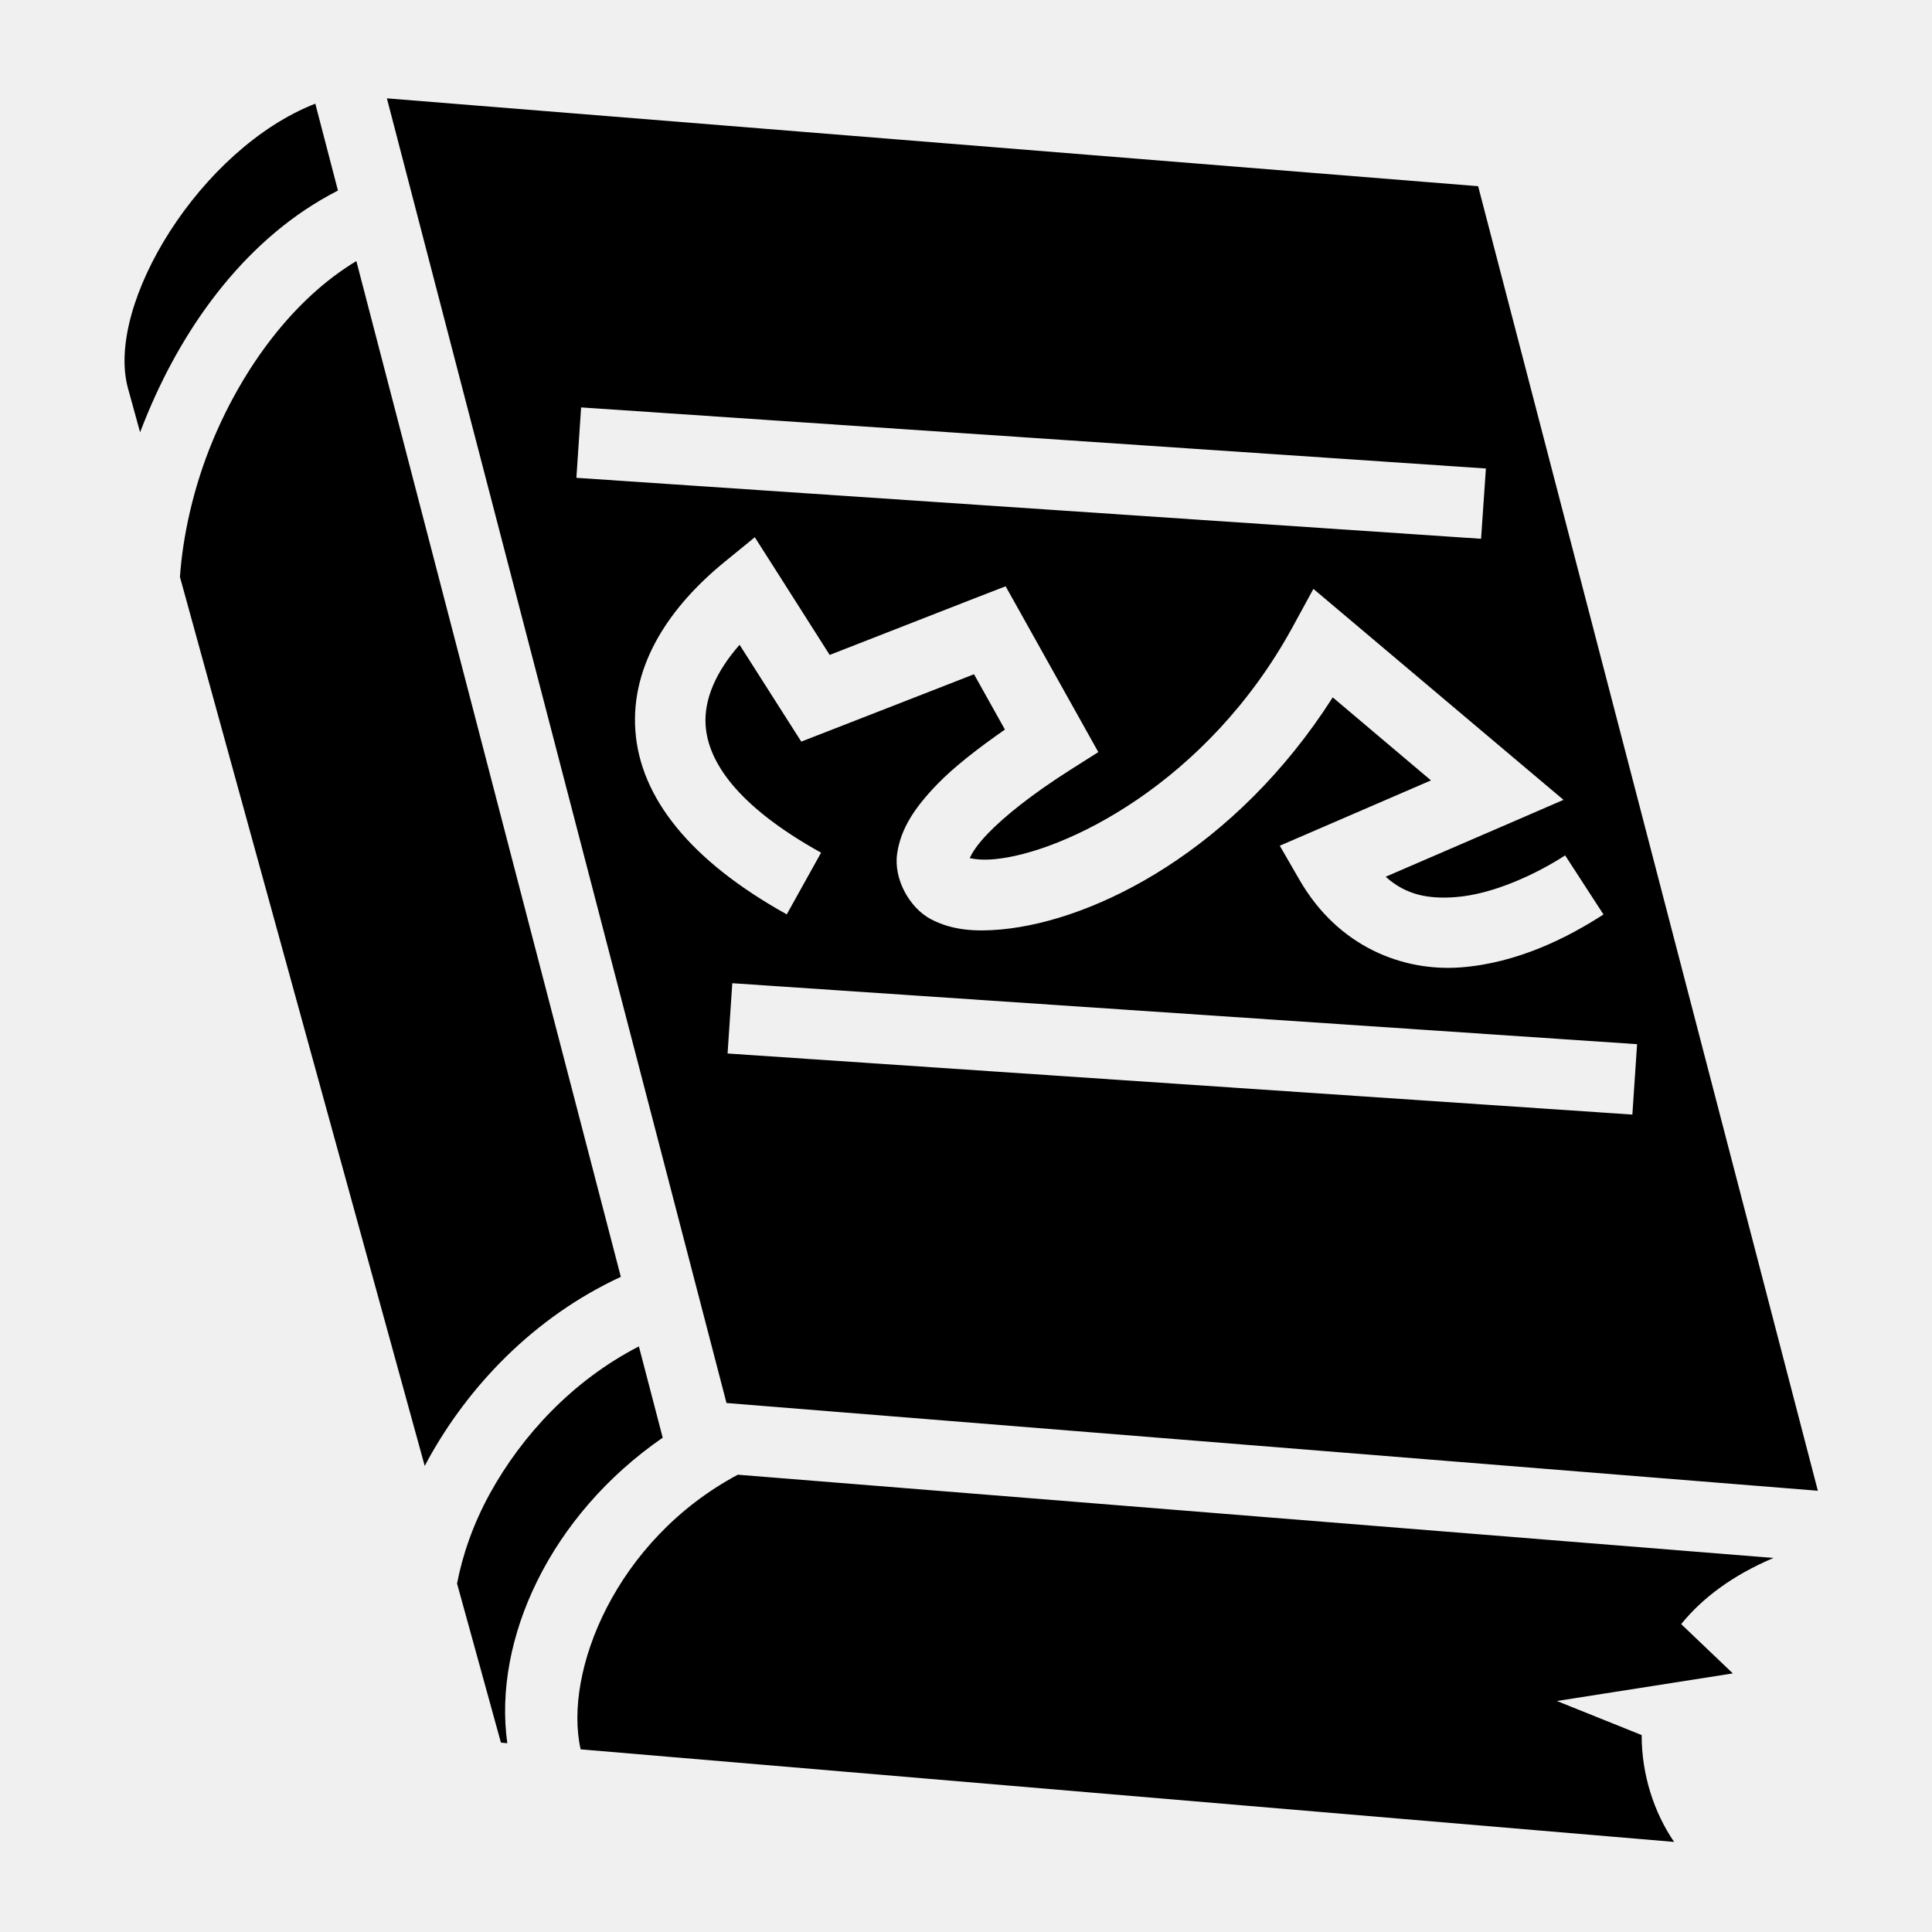
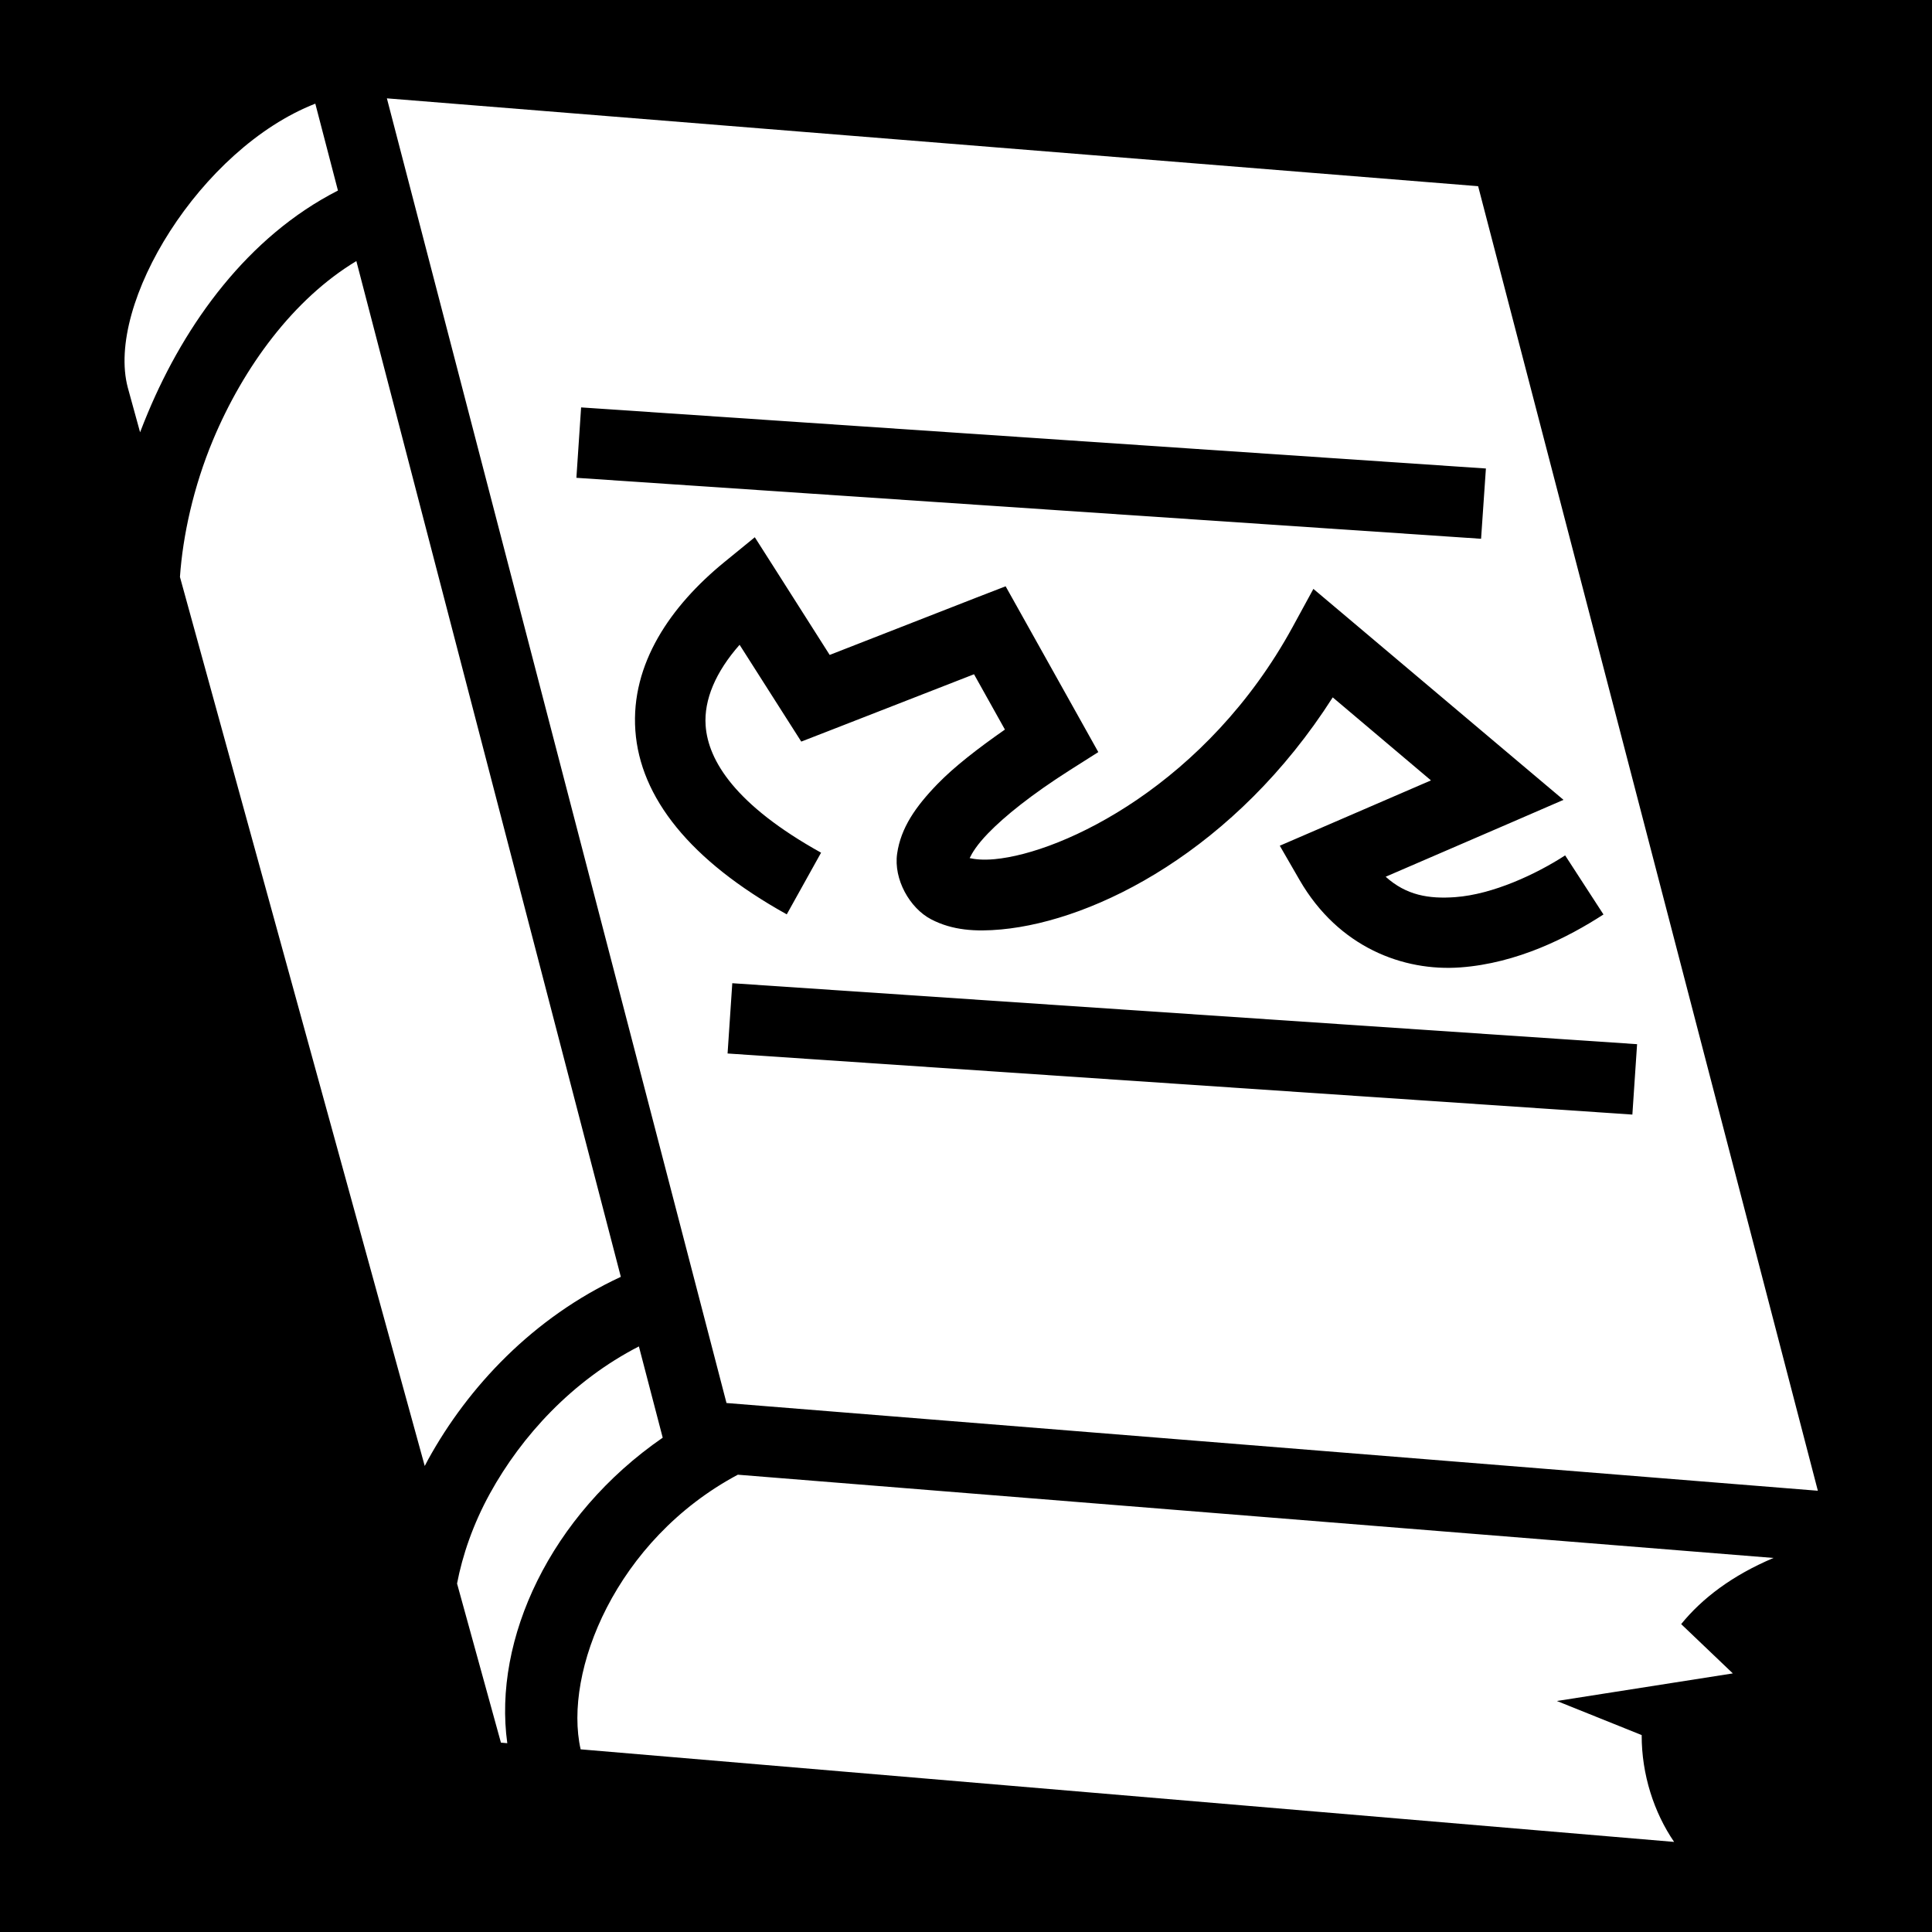
<svg xmlns="http://www.w3.org/2000/svg" viewBox="0 0 512 512">
-   <path d="M102.53 26.063l90 345.75 289.22 23.25-90.03-345.72-289.19-23.28zm-18.968 1.406c-30.44 11.894-55.62 53.07-49.687 75.28l3.25 11.813c.654-1.722 1.345-3.44 2.063-5.157C49.102 85.688 65.734 62.636 89.56 50.5l-6-23.03zM94.44 69.187c-16.66 10.016-29.916 28.1-38 47.437-5.2 12.44-8 25.417-8.75 36.25v.03L112.56 388.5c.305-.572.593-1.148.907-1.72 10.585-19.223 27.804-37.623 51.06-48.405L94.438 69.187zM154 107.968l239.78 16.188-1.28 18.625-239.75-16.155L154 107.97zm46.03 34.407l5.657 8.875 14.188 22.313 39.03-15.25 7.595-2.938 3.97 7.094 16.28 29.124 4.313 7.72-7.438 4.717c-10.267 6.524-17.392 12.284-21.75 16.782-3.03 3.13-4.247 5.232-4.906 6.594 1.38.303 3.433.577 6.624.28 18.268-1.69 56.285-19.964 79-61.592l5.47-10.03 8.748 7.374 46 38.812 11.532 9.72-13.844 6-33.28 14.374c5.447 4.925 11.436 5.916 18.436 5.406 9.95-.724 21.427-6.07 29.125-11.063l10.158 15.657c-9.41 6.1-22.867 12.934-37.938 14.03-15.07 1.098-32.27-5.296-42.594-23.155l-5.25-9.095 9.625-4.156 30.44-13.157-26.033-22c-25.716 40.294-62.68 59.168-87.843 61.5-6.78.628-12.945.26-18.594-2.688-5.65-2.95-9.984-10.6-9-17.406.984-6.806 4.838-12.4 10.688-18.44 4.385-4.526 10.612-9.367 17.875-14.436l-8.188-14.656L219.5 193.75l-7.156 2.78-4.125-6.468L196 170.875c-6.308 7.158-9.485 14.528-9 21.406.654 9.28 7.854 21.054 30.594 33.69l-9.094 16.343c-25.688-14.273-38.877-31.016-40.125-48.72-1.248-17.703 9.393-33.013 23.5-44.562l8.156-6.655zm-5.968 118.188l239.782 16.156-1.25 18.655-239.78-16.188 1.25-18.625zm-24.75 96.25c-17.637 9.072-31.065 23.708-39.468 38.968-4.49 8.153-7.307 16.452-8.72 23.876l11.626 42.156 1.688.157c-3.824-27.514 11.358-60.383 41.187-80.97l-6.313-24.188zm26.22 34c-32.403 17.28-46.273 52.303-41.657 72.78l289.78 24.532c-5.298-7.743-8.625-17.827-8.592-28.313l-22.47-9.03 46.626-7.313-13.69-13.064c5.552-6.838 13.54-12.915 24.47-17.53l-274.47-22.063z" />
+   <path d="M0 0h512v512H0z" />
+   <path d="M102.53 26.063l90 345.75 289.22 23.25-90.03-345.72-289.19-23.28zm-18.968 1.406c-30.44 11.894-55.62 53.07-49.687 75.28l3.25 11.813c.654-1.722 1.345-3.44 2.063-5.157C49.102 85.688 65.734 62.636 89.56 50.5l-6-23.03zM94.44 69.187c-16.66 10.016-29.916 28.1-38 47.437-5.2 12.44-8 25.417-8.75 36.25v.03L112.56 388.5c.305-.572.593-1.148.907-1.72 10.585-19.223 27.804-37.623 51.06-48.405L94.438 69.187zM154 107.968l239.78 16.188-1.28 18.625-239.75-16.155L154 107.97zm46.03 34.407l5.657 8.875 14.188 22.313 39.03-15.25 7.595-2.938 3.97 7.094 16.28 29.124 4.313 7.72-7.438 4.717c-10.267 6.524-17.392 12.284-21.75 16.782-3.03 3.13-4.247 5.232-4.906 6.594 1.38.303 3.433.577 6.624.28 18.268-1.69 56.285-19.964 79-61.592l5.47-10.03 8.748 7.374 46 38.812 11.532 9.72-13.844 6-33.28 14.374c5.447 4.925 11.436 5.916 18.436 5.406 9.95-.724 21.427-6.07 29.125-11.063l10.158 15.657c-9.41 6.1-22.867 12.934-37.938 14.03-15.07 1.098-32.27-5.296-42.594-23.155l-5.25-9.095 9.625-4.156 30.44-13.157-26.033-22c-25.716 40.294-62.68 59.168-87.843 61.5-6.78.628-12.945.26-18.594-2.688-5.65-2.95-9.984-10.6-9-17.406.984-6.806 4.838-12.4 10.688-18.44 4.385-4.526 10.612-9.367 17.875-14.436l-8.188-14.656L219.5 193.75l-7.156 2.78-4.125-6.468L196 170.875c-6.308 7.158-9.485 14.528-9 21.406.654 9.28 7.854 21.054 30.594 33.69l-9.094 16.343c-25.688-14.273-38.877-31.016-40.125-48.72-1.248-17.703 9.393-33.013 23.5-44.562l8.156-6.655zm-5.968 118.188l239.782 16.156-1.25 18.655-239.78-16.188 1.25-18.625zm-24.75 96.25c-17.637 9.072-31.065 23.708-39.468 38.968-4.49 8.153-7.307 16.452-8.72 23.876l11.626 42.156 1.688.157c-3.824-27.514 11.358-60.383 41.187-80.97l-6.313-24.188zm26.22 34c-32.403 17.28-46.273 52.303-41.657 72.78l289.78 24.532c-5.298-7.743-8.625-17.827-8.592-28.313l-22.47-9.03 46.626-7.313-13.69-13.064c5.552-6.838 13.54-12.915 24.47-17.53l-274.47-22.063z" fill="#fff" />
</svg>
